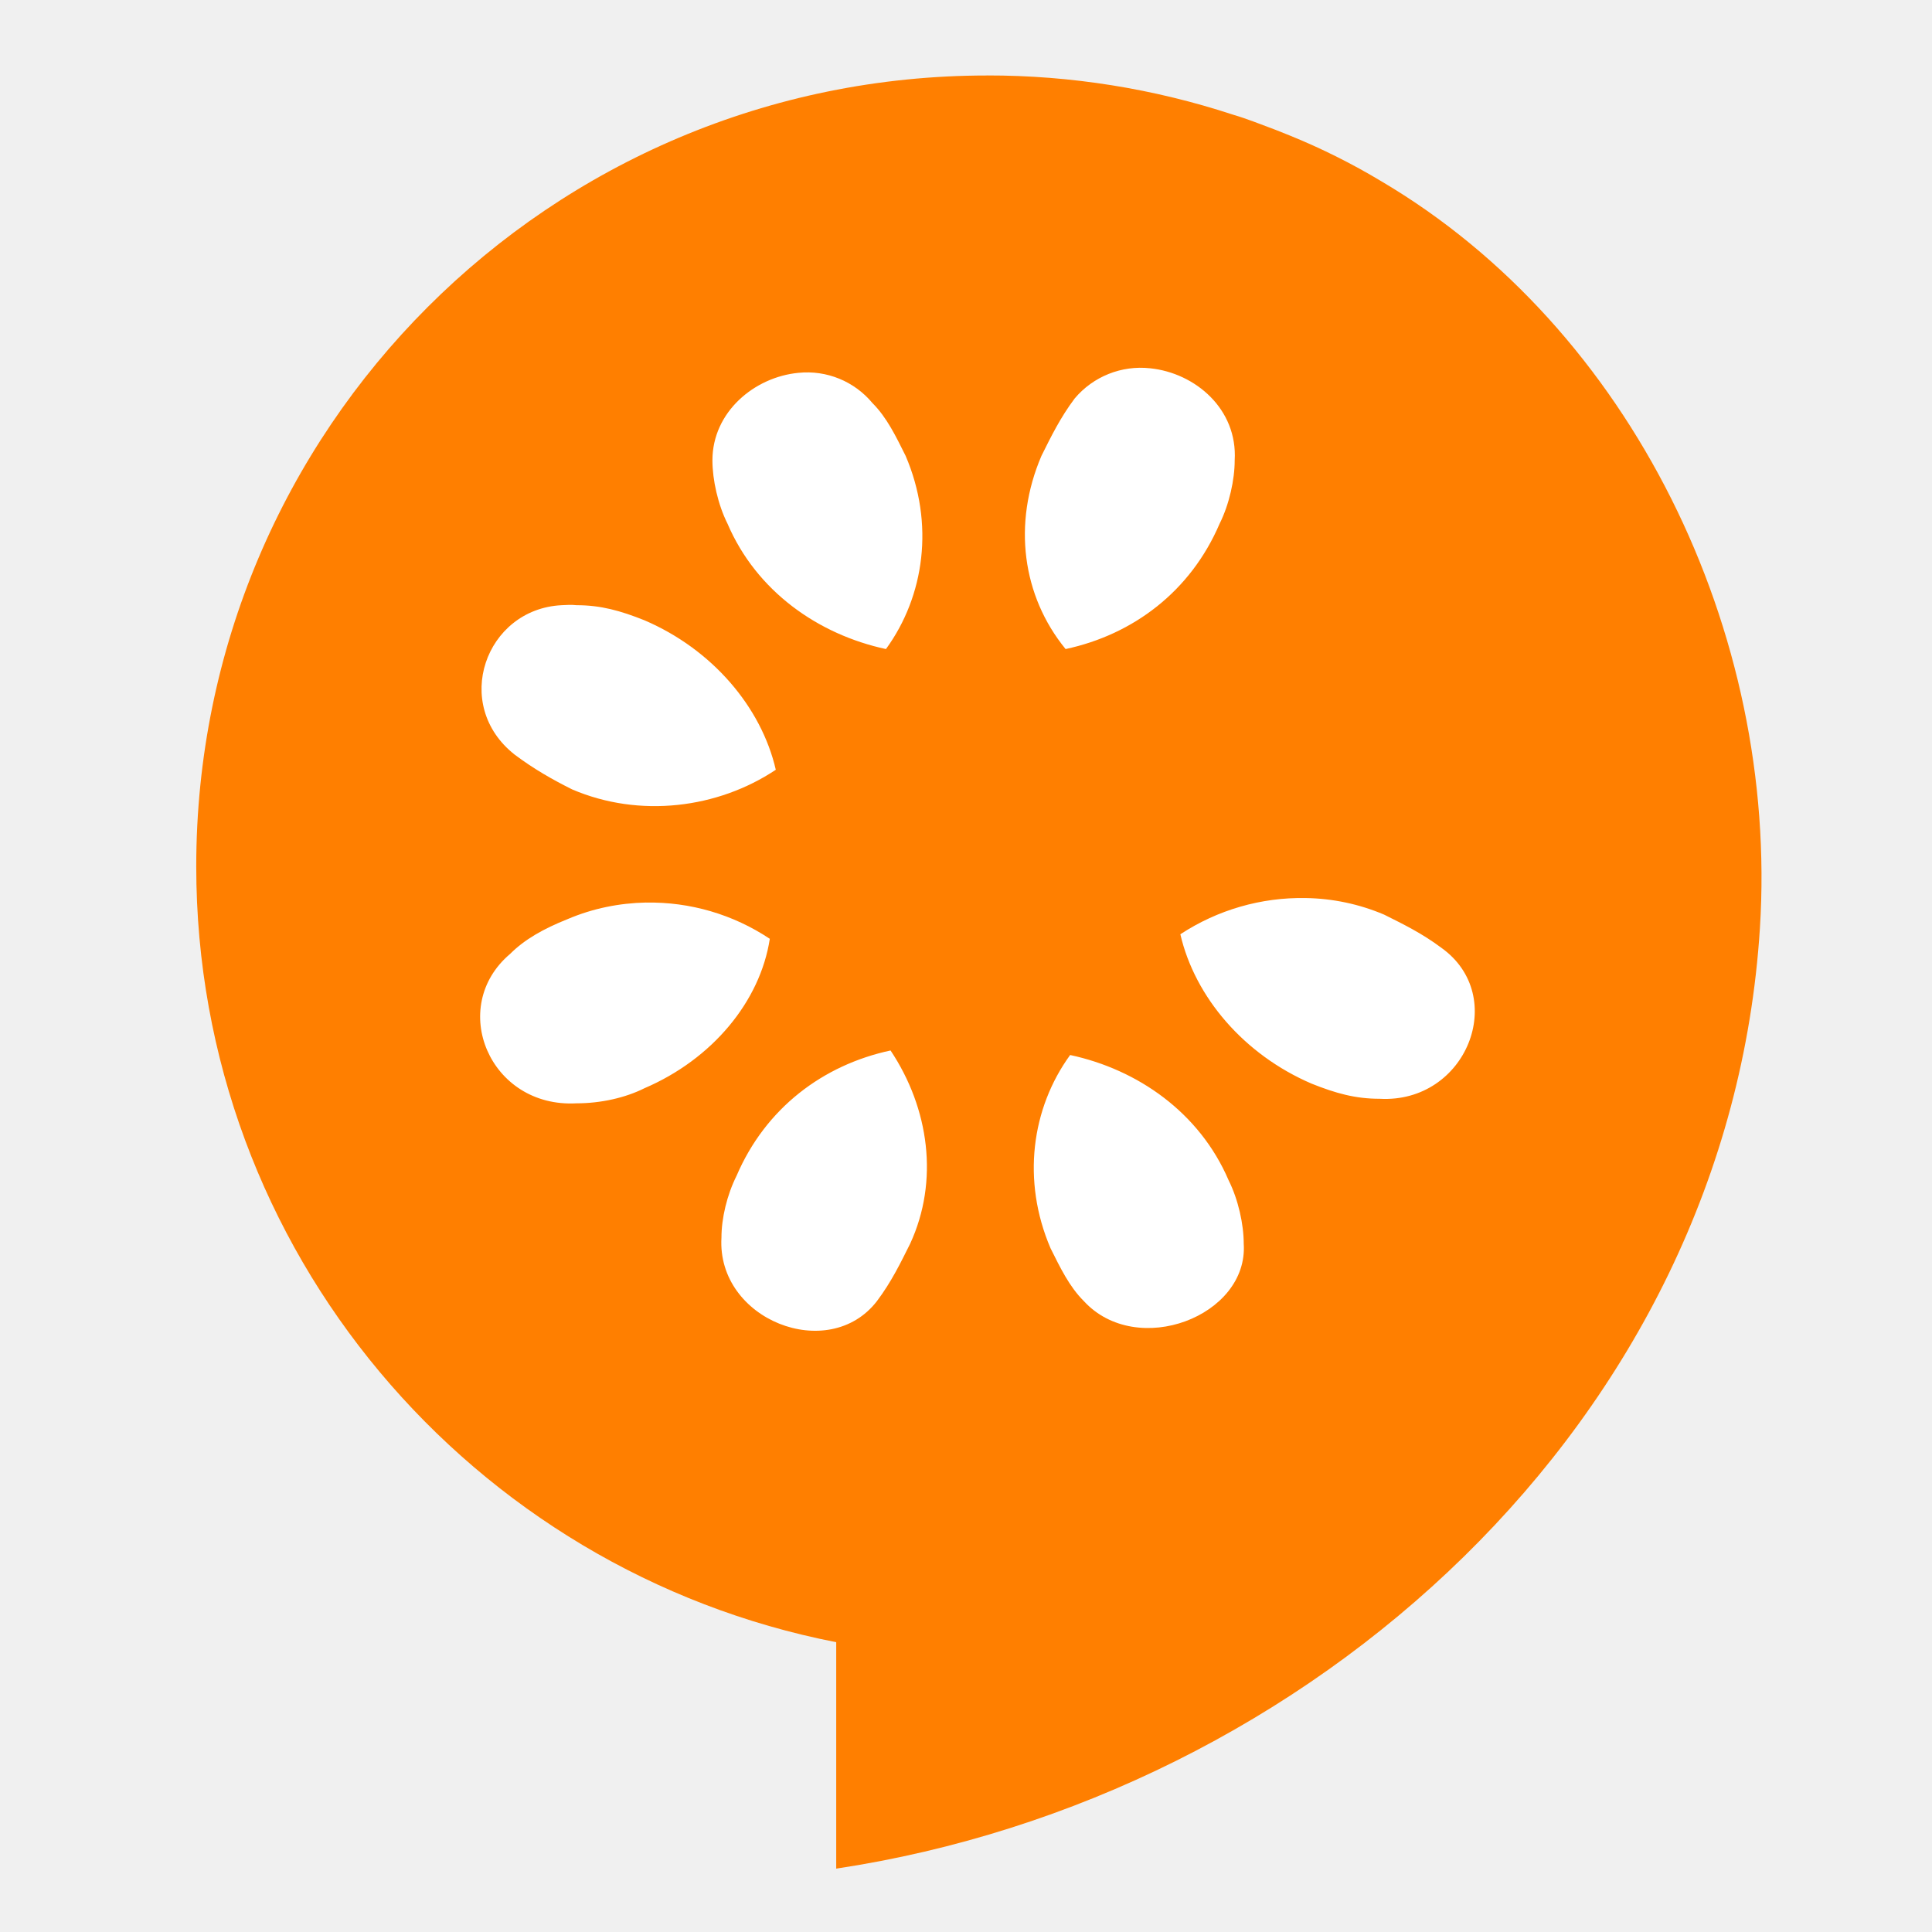
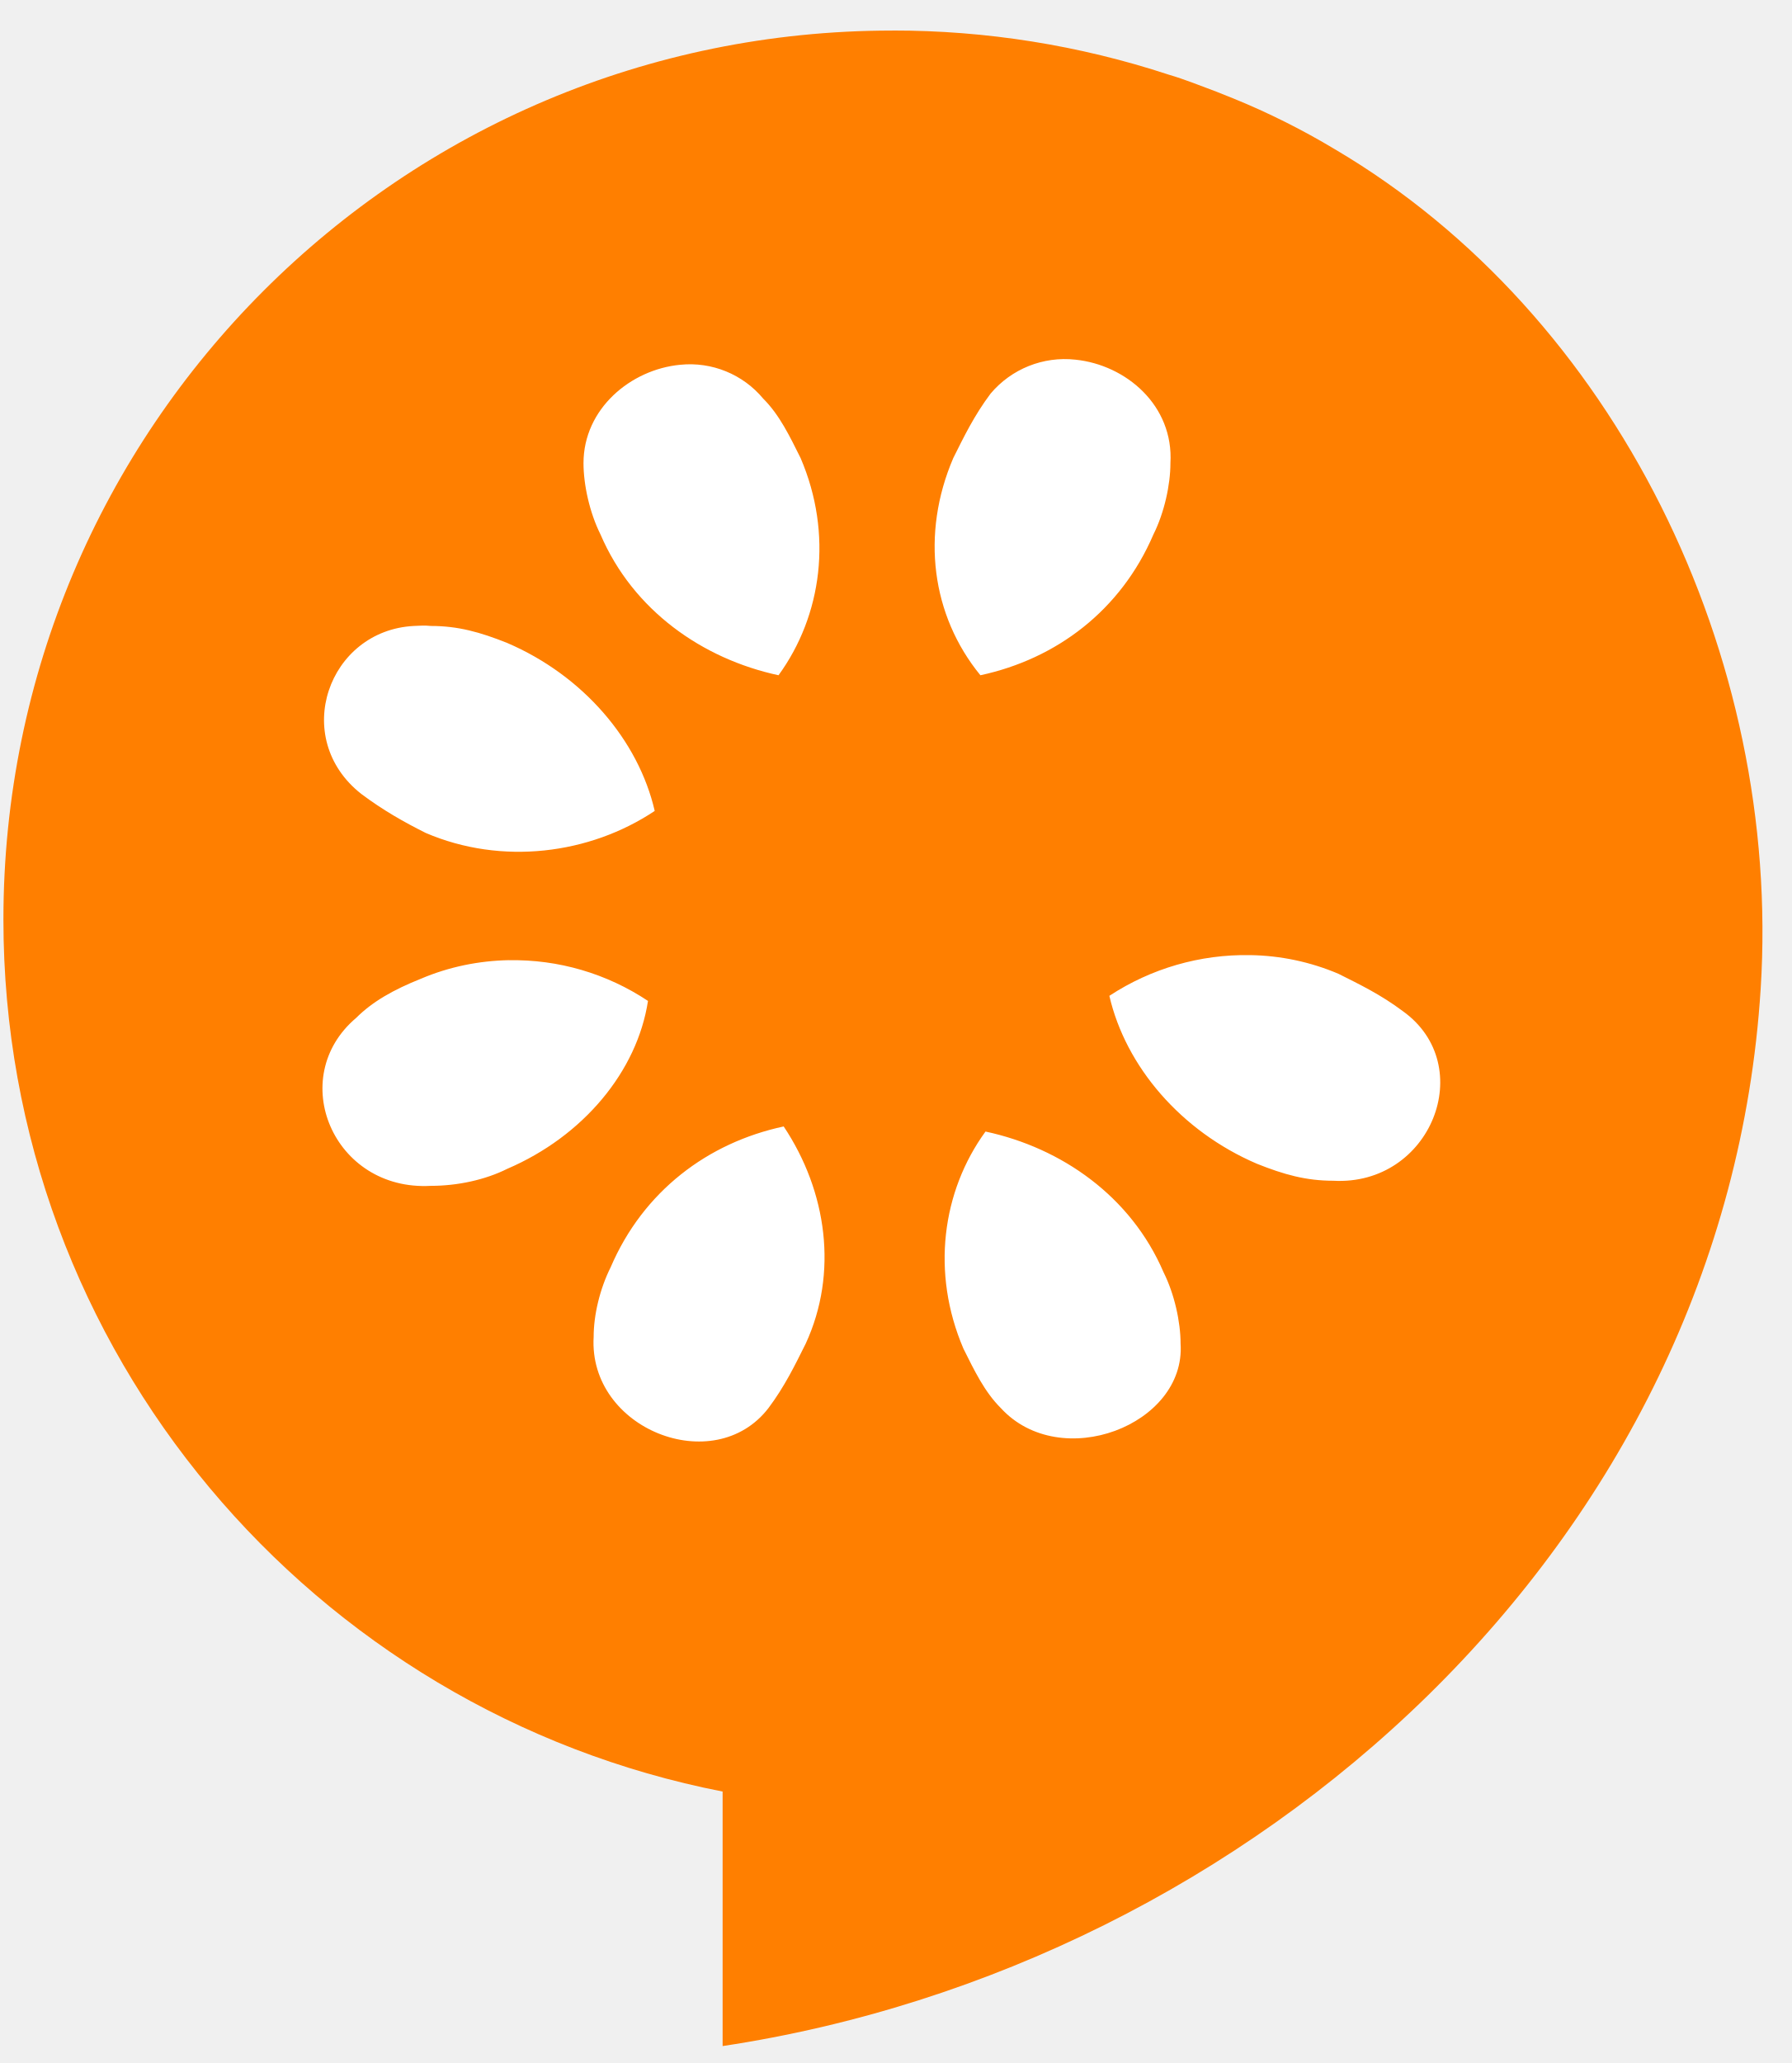
- <svg xmlns="http://www.w3.org/2000/svg" width="40" height="40" viewBox="0 0 40 40">
+ <svg xmlns="http://www.w3.org/2000/svg" width="33" height="38" viewBox="0 0 33 38">
  <g fill="none" fill-rule="evenodd">
-     <path d="M0 0h40v40H0z" />
-     <path d="M20.438 1.563c-9.052 0-16.375 7.323-16.375 16.375 0 7.968 5.712 14.589 13.25 16.062v4.688c9.8-1.478 18.477-9.257 19.124-19.47.39-6.146-2.674-12.421-7.843-15.468a13.62 13.62 0 0 0-1.875-.938l-.313-.125c-.287-.106-.577-.225-.875-.312a16.246 16.246 0 0 0-5.093-.813v.001z" fill="#ff7f00" />
-     <path d="M23.813 7.625a1.787 1.787 0 0 0-1.563.625c-.3.4-.488.787-.688 1.188-.6 1.4-.4 2.9.5 4 1.4-.3 2.588-1.194 3.188-2.594.2-.4.313-.913.313-1.313.062-1.062-.817-1.81-1.75-1.906zm-7.282.094c-.913.087-1.781.812-1.781 1.812 0 .4.113.913.313 1.313.6 1.4 1.88 2.293 3.28 2.594.8-1.1 1.007-2.6.407-4-.2-.4-.387-.794-.688-1.094a1.757 1.757 0 0 0-1.53-.625h-.001zm-4.906 4.811c-1.577.081-2.281 2.063-.969 3.094.4.3.788.519 1.188.719 1.4.6 3.019.394 4.218-.406-.3-1.3-1.318-2.494-2.718-3.094-.5-.2-.906-.313-1.406-.313-.113-.012-.208-.005-.313 0zm15.406 6.063a4.574 4.574 0 0 0-2.593.75c.3 1.3 1.318 2.493 2.718 3.093.5.2.907.313 1.407.313 1.8.1 2.68-2.125 1.28-3.125-.4-.3-.787-.488-1.187-.688a4.32 4.32 0 0 0-1.625-.343zm-13.656.093c-.55.011-1.1.12-1.625.344-.5.2-.888.419-1.188.719-1.3 1.1-.425 3.194 1.375 3.094.5 0 1.007-.113 1.407-.313 1.4-.6 2.394-1.793 2.594-3.093a4.475 4.475 0 0 0-2.563-.75v-.001zm5.063 3.063c-1.4.3-2.588 1.194-3.188 2.594-.2.4-.313.881-.313 1.281-.1 1.7 2.22 2.613 3.22 1.313.3-.4.487-.788.687-1.188.6-1.3.394-2.8-.406-4zm3.718.094c-.8 1.1-1.006 2.6-.406 4 .2.4.387.793.688 1.093 1.1 1.2 3.412.313 3.312-1.187 0-.4-.113-.913-.313-1.313-.6-1.4-1.88-2.293-3.28-2.593h-.001z" fill="#FFF" />
+     <path d="M-4-1h40v40H-4z" />
+     <path d="M16.438.563C7.386.563.063 7.886.063 16.938c0 7.968 5.712 14.589 13.25 16.062v4.688c9.8-1.478 18.477-9.257 19.124-19.47.39-6.146-2.674-12.421-7.843-15.468a13.62 13.62 0 0 0-1.875-.938l-.313-.125c-.287-.106-.577-.225-.875-.312a16.246 16.246 0 0 0-5.093-.813v.001z" fill="#ff7f00" />
+     <path d="M19.813 6.625a1.787 1.787 0 0 0-1.563.625c-.3.4-.488.787-.688 1.188-.6 1.4-.4 2.9.5 4 1.4-.3 2.588-1.194 3.188-2.594.2-.4.313-.913.313-1.313.062-1.062-.817-1.81-1.75-1.906zm-7.282.094c-.913.087-1.781.812-1.781 1.812 0 .4.113.913.313 1.313.6 1.4 1.88 2.293 3.28 2.594.8-1.1 1.007-2.6.407-4-.2-.4-.387-.794-.688-1.094a1.757 1.757 0 0 0-1.53-.625h-.001zM7.625 11.53c-1.577.081-2.281 2.063-.969 3.094.4.3.788.519 1.188.719 1.4.6 3.019.394 4.218-.406-.3-1.3-1.318-2.494-2.718-3.094-.5-.2-.906-.313-1.406-.313-.113-.012-.208-.005-.313 0zm15.406 6.063a4.574 4.574 0 0 0-2.593.75c.3 1.3 1.318 2.493 2.718 3.093.5.2.907.313 1.407.313 1.8.1 2.68-2.125 1.28-3.125-.4-.3-.787-.488-1.187-.688a4.32 4.32 0 0 0-1.625-.343zm-13.656.093c-.55.011-1.1.12-1.625.344-.5.2-.888.419-1.188.719-1.3 1.1-.425 3.194 1.375 3.094.5 0 1.007-.113 1.407-.313 1.4-.6 2.394-1.793 2.594-3.093a4.475 4.475 0 0 0-2.563-.75v-.001zm5.063 3.063c-1.4.3-2.588 1.194-3.188 2.594-.2.4-.313.881-.313 1.281-.1 1.7 2.22 2.613 3.22 1.313.3-.4.487-.788.687-1.188.6-1.3.394-2.8-.406-4zm3.718.094c-.8 1.1-1.006 2.6-.406 4 .2.4.387.793.688 1.093 1.1 1.2 3.412.313 3.312-1.187 0-.4-.113-.913-.313-1.313-.6-1.4-1.88-2.293-3.28-2.593h-.001z" fill="#FFF" />
  </g>
</svg>
